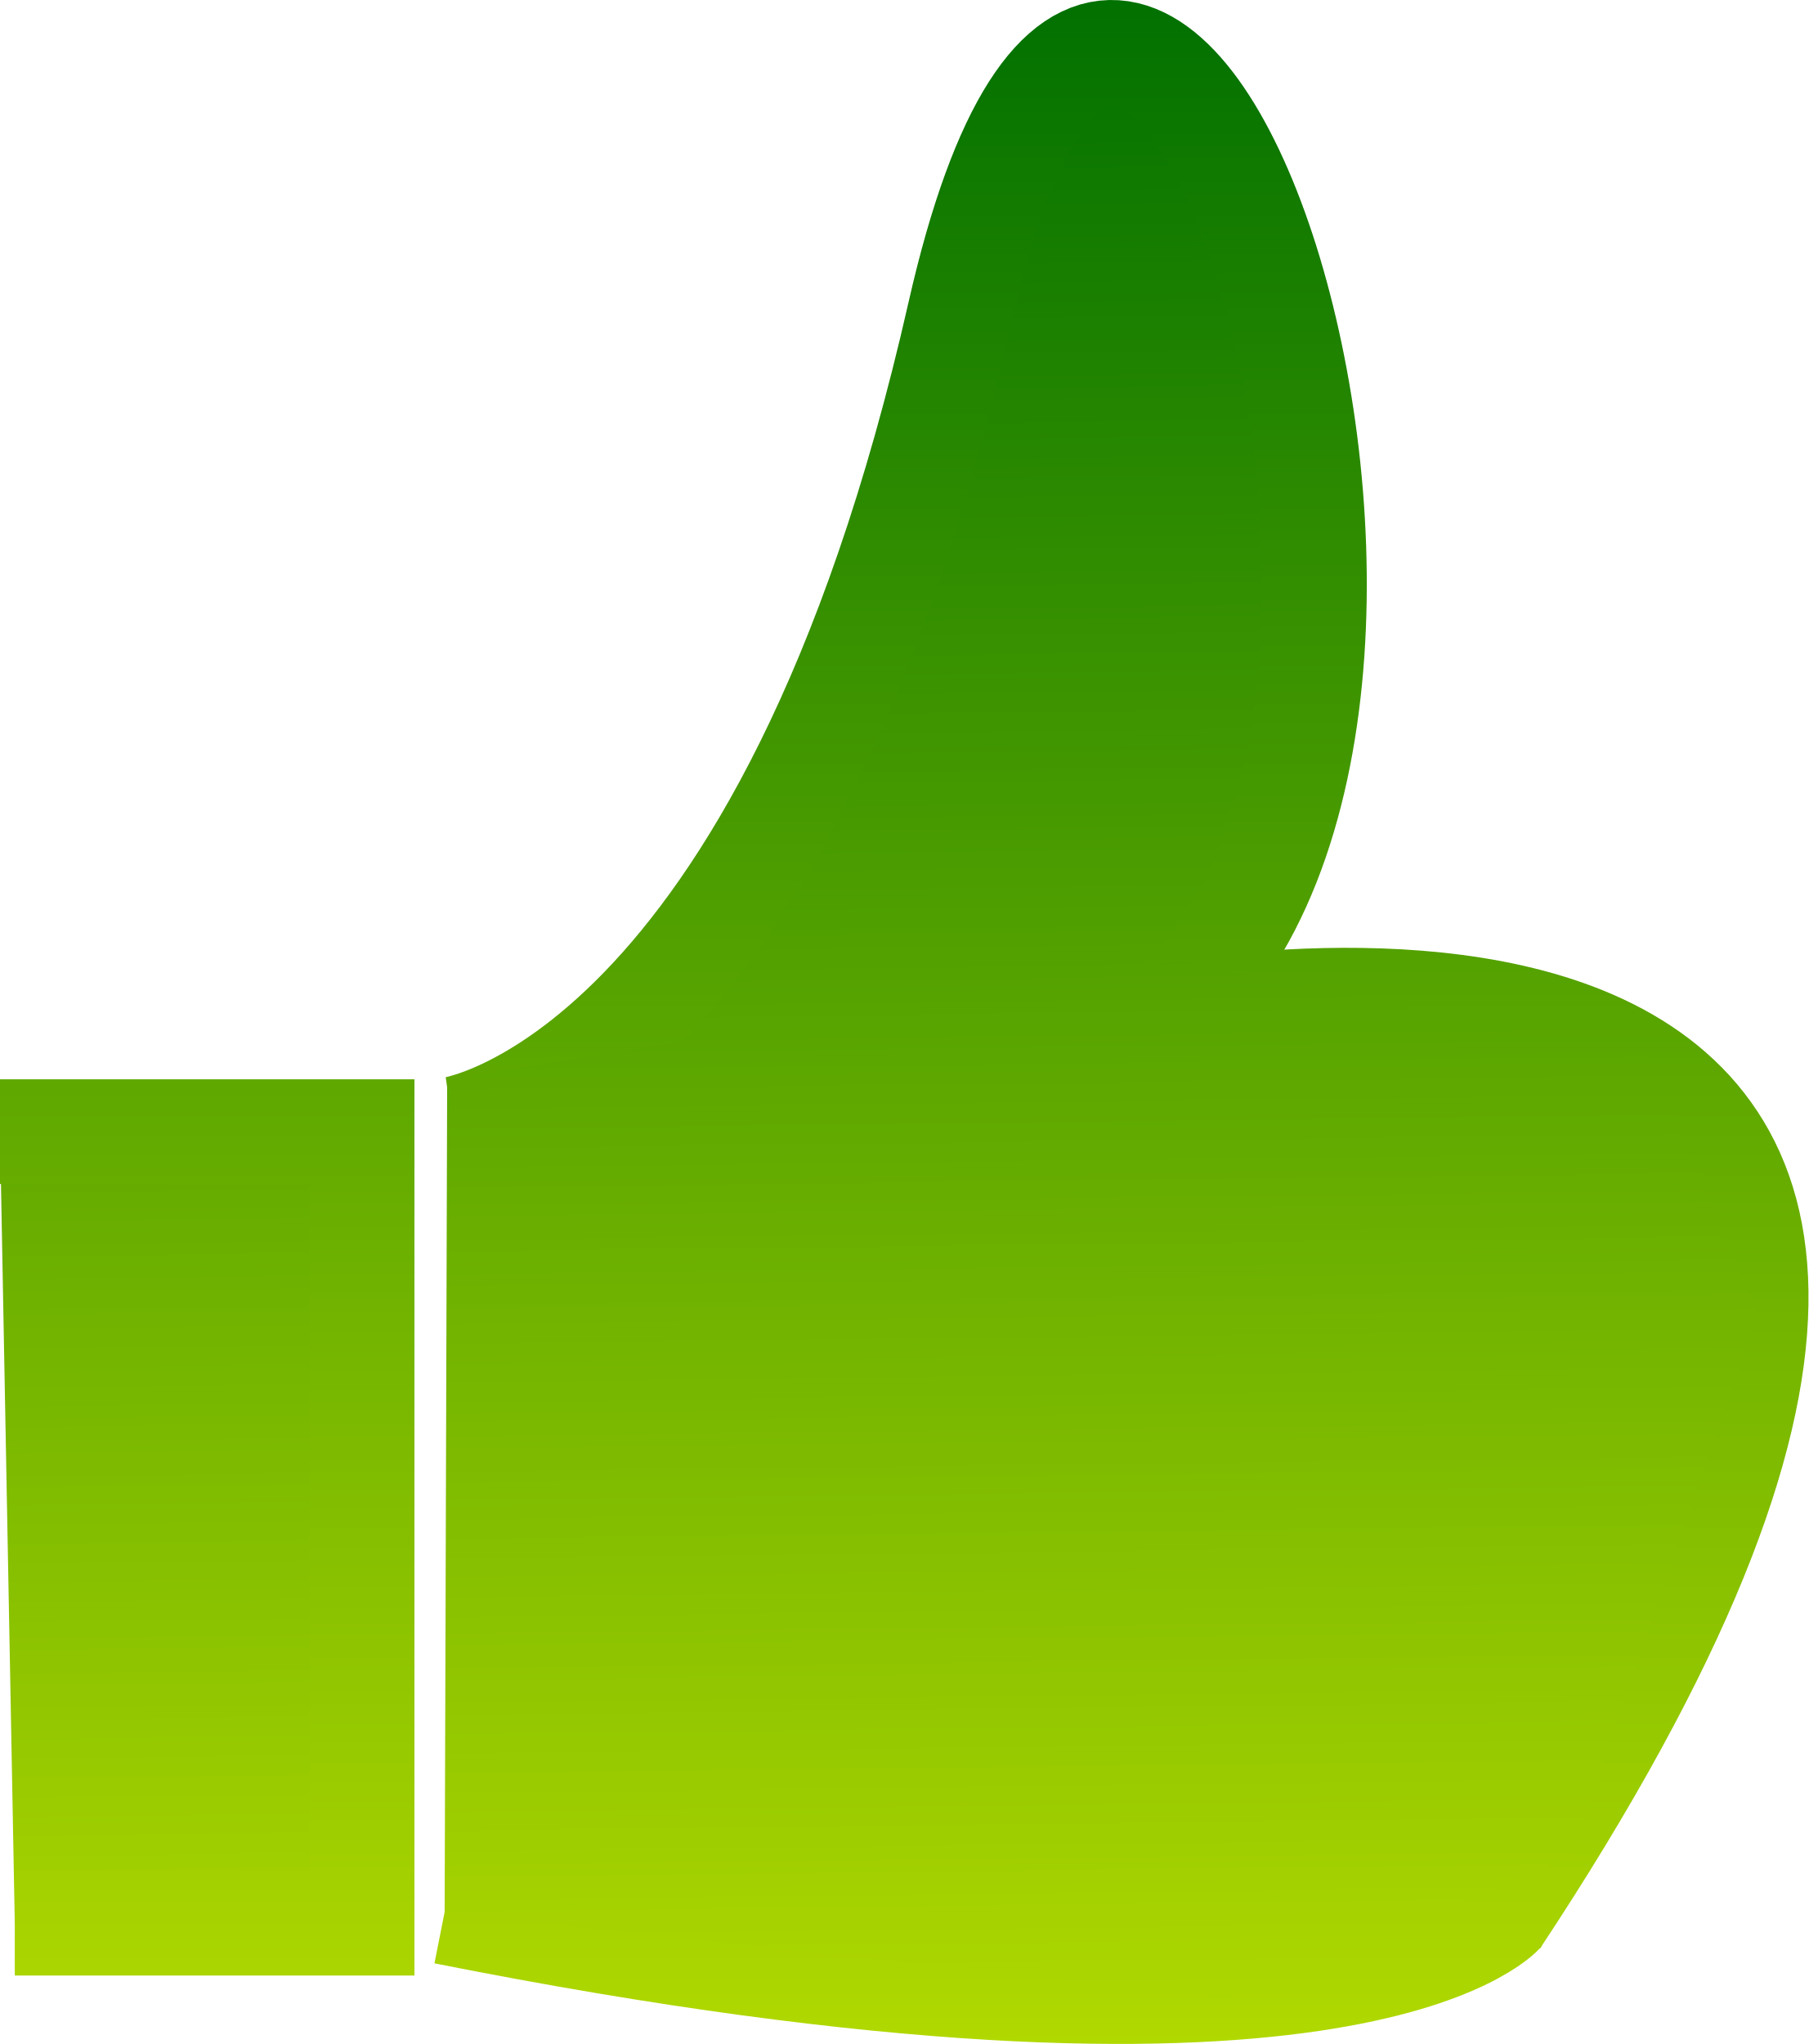
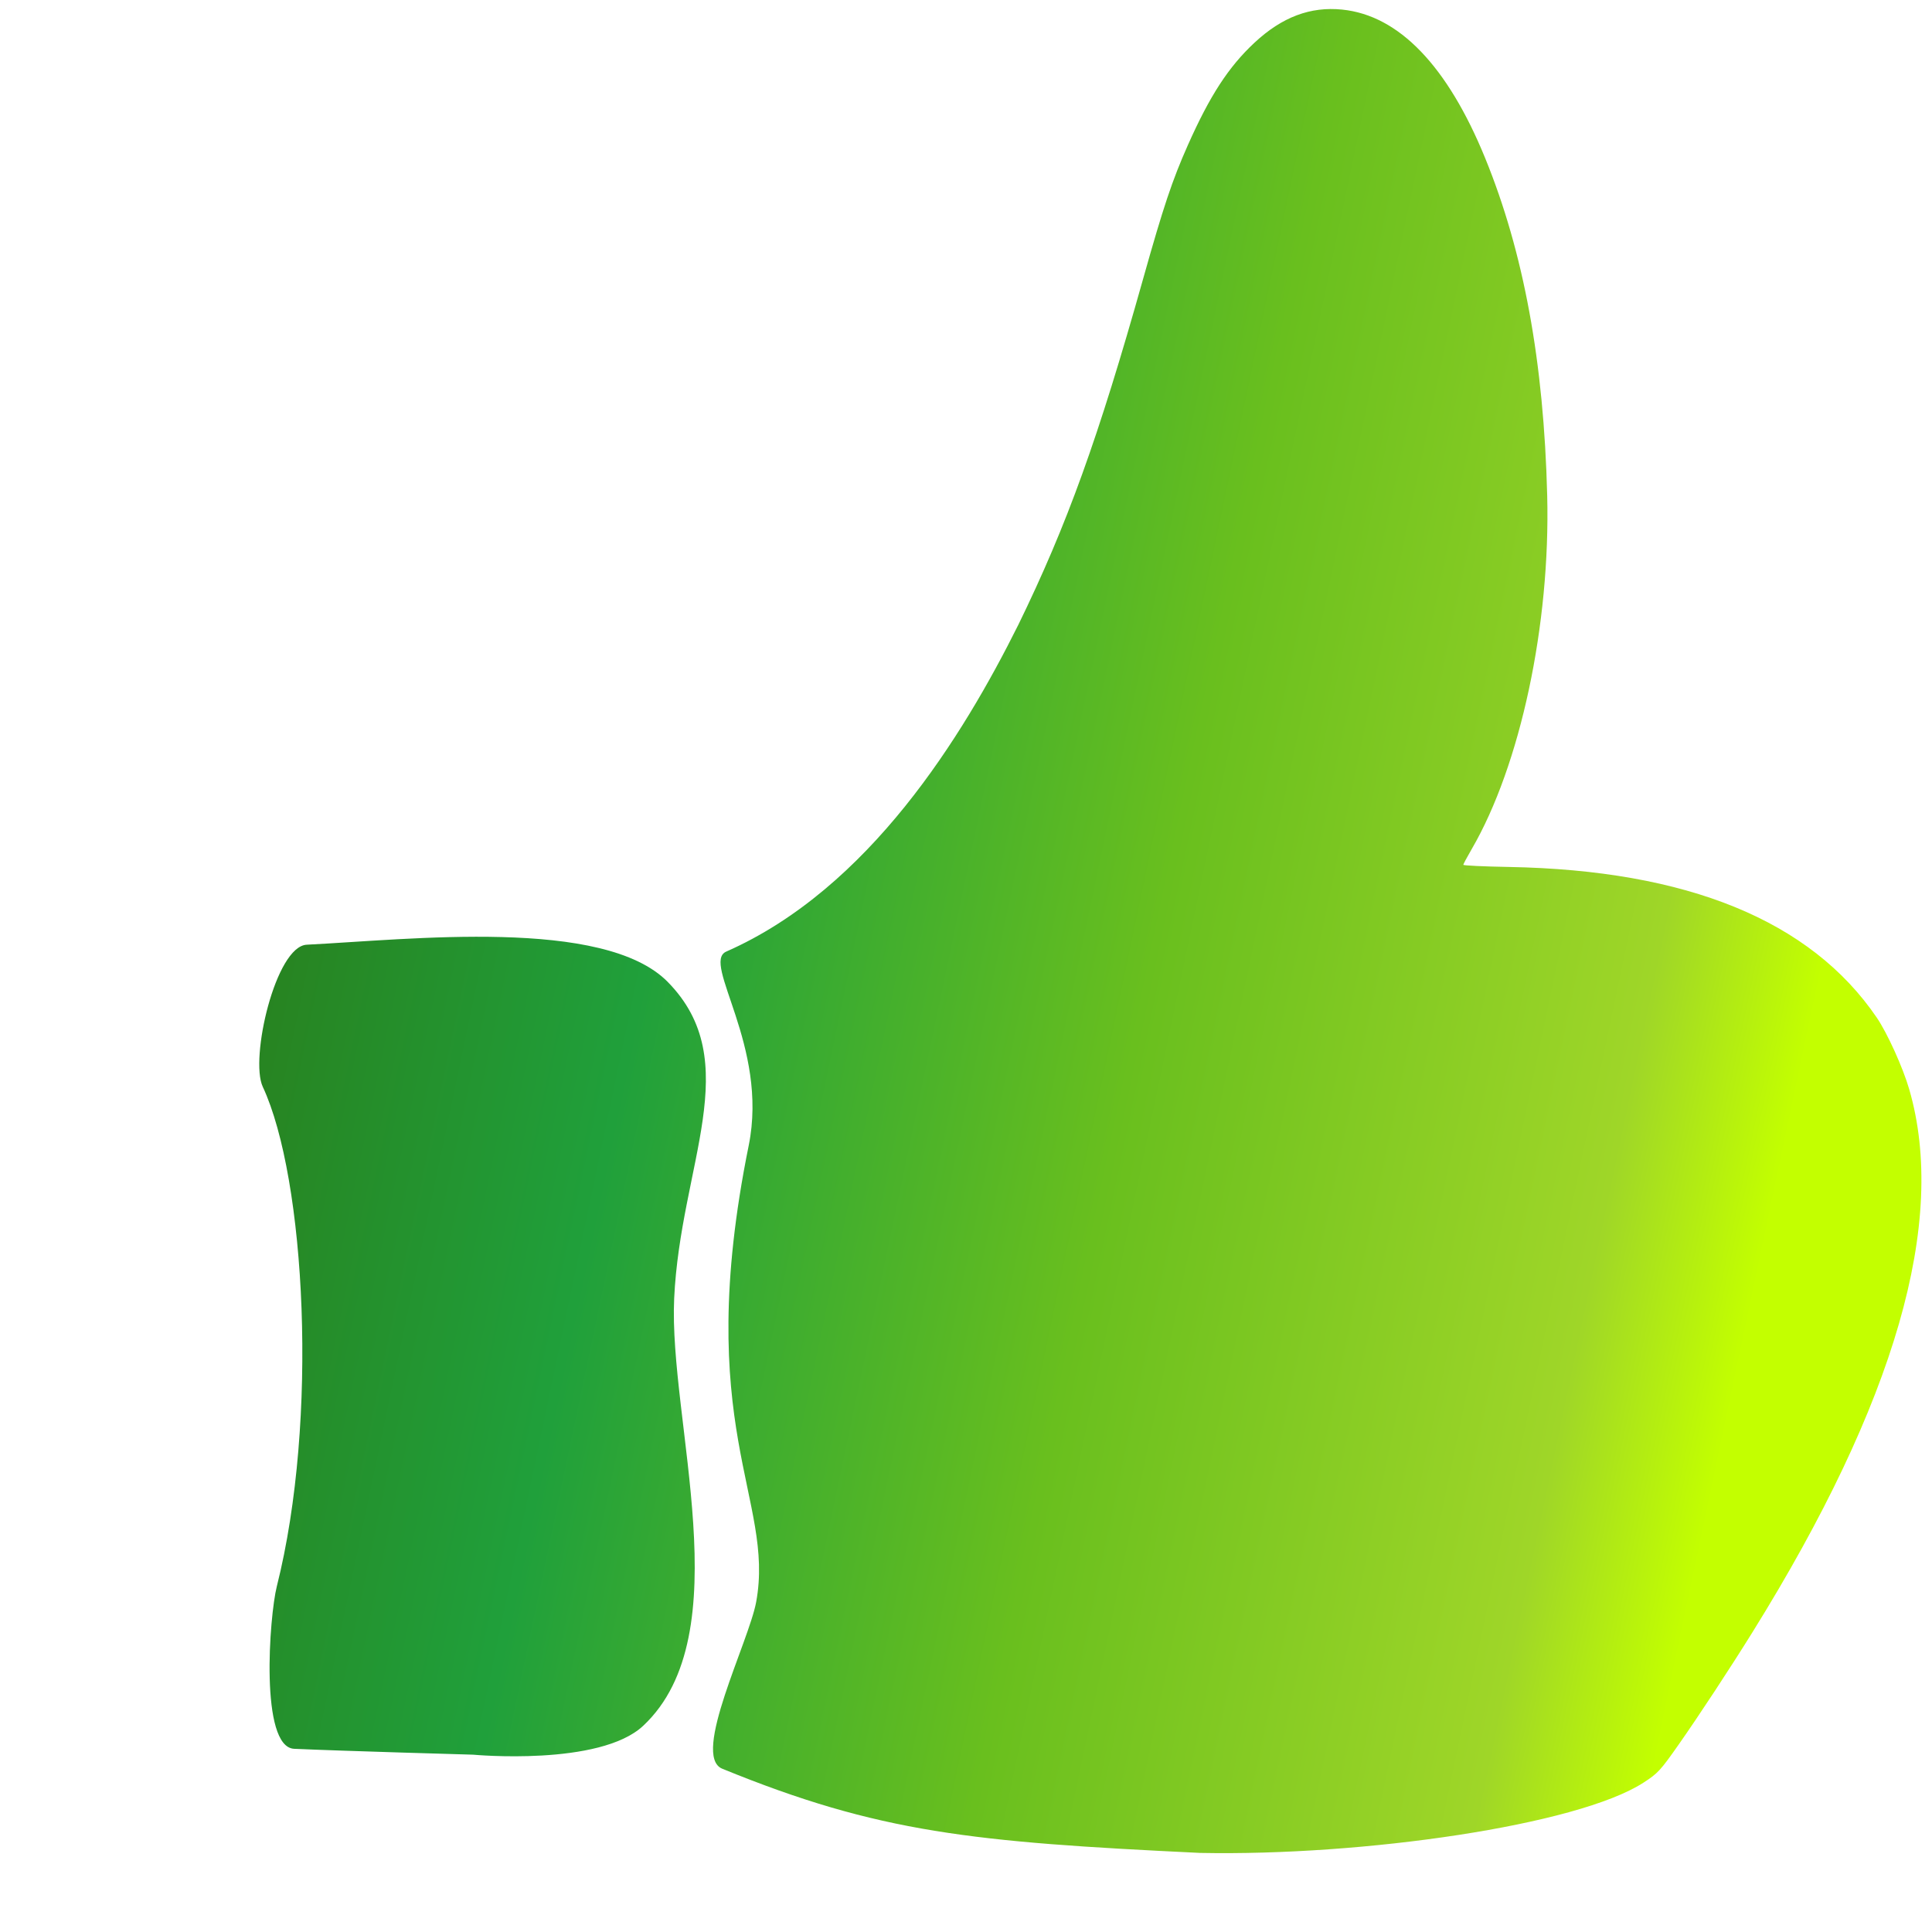
- <svg xmlns="http://www.w3.org/2000/svg" xmlns:xlink="http://www.w3.org/1999/xlink" width="172.756mm" height="195.215mm" viewBox="0 0 172.756 195.215" version="1.1" id="svg16">
-   <defs id="defs10">
-     <linearGradient id="linearGradient902">
-       <stop style="stop-color:#007000;stop-opacity:1" offset="0" id="stop898" />
-       <stop style="stop-color:#b1d900;stop-opacity:1" offset="1" id="stop900" />
+ <svg xmlns="http://www.w3.org/2000/svg" xmlns:xlink="http://www.w3.org/1999/xlink" width="200mm" height="200mm" viewBox="0 0 200 200" version="1.1" id="svg8">
+   <defs id="defs2">
+     <linearGradient id="verlauf" gradientTransform="rotate(10)">
+       <stop offset="0%" stop-color="#2a7a18" id="stop2" />
+       <stop offset="30%" stop-color="#20a03b" id="stop4" />
+       <stop offset="60%" stop-color="#69bf1e" id="stop6" />
+       <stop offset="90%" stop-color="#9fd628" id="stop8" />
+       <stop offset="100%" stop-color="#c3ff00" id="stop10" />
    </linearGradient>
-     <linearGradient xlink:href="#linearGradient902" id="linearGradient904" x1="98.274" y1="35.53" x2="98.274" y2="232.077" gradientUnits="userSpaceOnUse" />
-     <linearGradient xlink:href="#linearGradient902" id="linearGradient906" x1="98.274" y1="35.53" x2="98.274" y2="232.077" gradientUnits="userSpaceOnUse" />
-     <linearGradient xlink:href="#linearGradient902" id="linearGradient908" x1="98.274" y1="35.53" x2="98.274" y2="232.077" gradientUnits="userSpaceOnUse" />
-     <linearGradient xlink:href="#linearGradient902" id="linearGradient910" x1="98.274" y1="35.53" x2="98.274" y2="232.077" gradientUnits="userSpaceOnUse" />
-     <linearGradient xlink:href="#linearGradient902" id="linearGradient995" x1="117.546" y1="36.555" x2="119.814" y2="232.346" gradientUnits="userSpaceOnUse" />
-     <linearGradient xlink:href="#linearGradient902" id="linearGradient997" x1="117.546" y1="36.555" x2="119.814" y2="232.346" gradientUnits="userSpaceOnUse" />
-     <linearGradient xlink:href="#linearGradient902" id="linearGradient999" x1="117.546" y1="36.555" x2="119.814" y2="232.346" gradientUnits="userSpaceOnUse" />
-     <linearGradient xlink:href="#linearGradient902" id="linearGradient1001" x1="117.546" y1="36.555" x2="119.814" y2="232.346" gradientUnits="userSpaceOnUse" />
-     <linearGradient xlink:href="#linearGradient902" id="linearGradient1003" x1="117.546" y1="36.555" x2="119.814" y2="232.346" gradientUnits="userSpaceOnUse" />
+     <linearGradient xlink:href="#verlauf" id="linearGradient4790-1" gradientUnits="userSpaceOnUse" x1="-104.872" y1="87.342" x2="114.02" y2="87.342" />
+     <linearGradient xlink:href="#verlauf" id="linearGradient4612" gradientUnits="userSpaceOnUse" x1="-104.872" y1="87.342" x2="114.02" y2="87.342" />
+     <linearGradient xlink:href="#verlauf" id="linearGradient4614" gradientUnits="userSpaceOnUse" x1="-104.872" y1="87.342" x2="114.02" y2="87.342" />
+     <linearGradient xlink:href="#verlauf" id="linearGradient4616" gradientUnits="userSpaceOnUse" x1="-104.872" y1="87.342" x2="114.02" y2="87.342" />
  </defs>
-   <g id="layer1" transform="translate(-23.8079,-36.55464)">
-     <path style="fill:url(#linearGradient995);fill-opacity:1;stroke:url(#linearGradient904);stroke-width:10;stroke-linecap:butt;stroke-linejoin:miter;stroke-miterlimit:4;stroke-dasharray:none;stroke-opacity:1" d="m 23.808,144.635 h 34.589 v 75.595 H 25.22" id="path845" />
-     <path style="fill:url(#linearGradient997);fill-opacity:1;stroke:url(#linearGradient906);stroke-width:10;stroke-linecap:butt;stroke-linejoin:miter;stroke-miterlimit:4;stroke-dasharray:none;stroke-opacity:1" d="m 67.091,144.387 c 0,0 31.75,-4.536 48.381,-77.863 16.631,-73.327 53.767,35.152 20.505,66.146" id="path851" />
-     <path style="fill:url(#linearGradient999);fill-opacity:1;stroke:url(#linearGradient908);stroke-width:10;stroke-linecap:butt;stroke-linejoin:miter;stroke-miterlimit:4;stroke-dasharray:none;stroke-opacity:1" d="m 133.615,133.804 c 0,0 104.222,-21.35 33.128,86.092" id="path857" />
-     <path style="fill:url(#linearGradient1001);fill-opacity:1;stroke:url(#linearGradient910);stroke-width:10;stroke-linecap:butt;stroke-linejoin:miter;stroke-miterlimit:4;stroke-dasharray:none;stroke-opacity:1" d="m 167.311,219.161 c 0,0 -14.967,17.105 -101.028,0" id="path859" />
-     <path style="fill:url(#linearGradient1003);stroke:none;stroke-width:0.265px;stroke-linecap:butt;stroke-linejoin:miter;stroke-opacity:1;fill-opacity:1" d="m 66.524,139.662 -0.241,79.499 75.454,8.272 32.128,-13.607 17.765,-51.783 -10.205,-24.568 -44.88,-9.151 z" id="path971" />
+   <g id="layer1" transform="translate(0,-97)">
+     <g id="g4565" transform="matrix(0.2645833,0,0,0.2645833,33.18579,87.51466)">
+       <flowRoot xml:space="preserve" id="flowRoot4571" style="font-style:normal;font-weight:normal;font-size:40px;line-height:1.25;font-family:sans-serif;letter-spacing:0px;word-spacing:0px;fill:#000000;fill-opacity:1;stroke:none" transform="translate(-125.4266,-330.7641)">
+         <flowRegion id="flowRegion4573">
+           <rect id="rect4575" width="419.286" height="170.714" x="170" y="433.948" />
+         </flowRegion>
+         <flowPara id="flowPara4577" />
+       </flowRoot>
+       <g id="layer1-5" transform="matrix(3.779528,0,0,3.779528,-104.5184,-42.37741)">
+         <g transform="matrix(0.2645833,0,0,0.2645833,33.18579,87.51466)" id="g4565-25">
+           <flowRoot transform="translate(-125.4266,-330.7641)" style="font-style:normal;font-weight:normal;font-size:40px;line-height:1.25;font-family:sans-serif;letter-spacing:0px;word-spacing:0px;fill:#000000;fill-opacity:1;stroke:none" id="flowRoot4571-2" xml:space="preserve">
+             <flowRegion id="flowRegion4573-6">
+               <rect y="433.948" x="170" height="170.714" width="419.286" id="rect4575-2" />
+             </flowRegion>
+             <flowPara id="flowPara4577-1" />
+           </flowRoot>
+           <g transform="matrix(3.779528,0,0,3.779528,-143.5954,-331.9691)" id="layer1-17">
+             <g id="g4565-2" transform="matrix(0.2645833,0,0,0.2645833,33.18579,87.51466)">
+               <flowRoot xml:space="preserve" id="flowRoot4571-8" style="font-style:normal;font-weight:normal;font-size:40px;line-height:1.25;font-family:sans-serif;letter-spacing:0px;word-spacing:0px;fill:#000000;fill-opacity:1;stroke:none" transform="translate(-125.4266,-330.7641)">
+                 <flowRegion id="flowRegion4573-0">
+                   <rect id="rect4575-3" width="419.286" height="170.714" x="170" y="433.948" />
+                 </flowRegion>
+                 <flowPara id="flowPara4577-3" />
+               </flowRoot>
+               <g transform="matrix(2.934526,0.1873487,0.1871785,-2.937194,230.6342,489.9853)" id="layer1-1" style="fill:url(#linearGradient4790-3);fill-opacity:1">
+                 <g style="fill:url(#linearGradient4790-1)" transform="matrix(1.282733,0.08181901,0.08174469,-1.281568,-128.8543,288.5681)" id="layer1-6">
+                   <g style="fill:url(#linearGradient4616)" id="g4565-7" transform="matrix(0.2645833,0,0,0.2645833,33.18579,87.51466)">
+                     <flowRoot xml:space="preserve" id="flowRoot4571-9" style="font-style:normal;font-weight:normal;font-size:40px;line-height:1.25;font-family:sans-serif;letter-spacing:0px;word-spacing:0px;fill:#000000;fill-opacity:1;stroke:none" transform="translate(-125.4266,-330.7641)">
+                       <flowRegion id="flowRegion4573-7">
+                         <rect id="rect4575-6" width="419.286" height="170.714" x="170" y="433.948" />
+                       </flowRegion>
+                       <flowPara id="flowPara4577-6" />
+                     </flowRoot>
+                     <g transform="matrix(2.938922,0.09635095,-0.09677729,2.94156,268.0183,-95.52208)" id="layer1-1-5" style="fill:url(#linearGradient4614);fill-opacity:1">
+                       <path style="fill:url(#linearGradient4612);fill-opacity:1;stroke-width:0.265" d="m -42.924,201.014 c -4.184,-1.608 3,-16.979 3.8,-22.29 2.082,-13.821 -9.349,-22.96 -2.99,-60.613 2.248,-13.313 -7.142,-24.088 -3.837,-25.674 C -27.214,83.442 -15.426,62.778 -8.536,47.743 -2.502,34.278 1.288,22.595 6.536,1.274 8.921,-8.415 9.99,-11.995 11.907,-16.717 c 2.711,-6.679 5.067,-10.574 8.409,-13.903 3.548,-3.534 7.274,-5.081 11.53,-4.787 7.558,0.521 14.238,7.011 19.651,19.092 5.538,12.36 8.699,26.833 9.734,44.577 0.999,17.126 -2.385,35.973 -8.496,47.315 -0.575,1.066 -1.045,2.019 -1.045,2.117 -1.5e-4,0.098 2.709,0.138 6.019,0.088 23.812,-0.357 40.432,5.811 49.64,18.423 1.472,2.016 3.688,6.507 4.622,9.365 5.682,17.391 -0.456,41.623 -18.432,72.765 -2.837,4.915 -6.773,11.354 -9.35,15.294 -2.335,3.571 -2.652,3.936 -4.55,5.248 -8.59,5.939 -36.916,10.969 -58.641,11.25 -30.31,-0.458 -42.768,-1.264 -63.923,-9.113 z m -60.013,-22.288 c 4.843,-22.295 2.026,-54.33 -4.057,-66.311 -1.875,-3.694 1.095,-18.723 5.226,-19.066 13.696,-1.137 39.406,-4.963 48.167,3.368 10.786,10.257 2.484,24.22 2.245,42.033 -0.218,16.292 10.352,44.31 -2.245,56.907 -5.613,5.613 -22.503,4.584 -22.503,4.584 0,0 -17.548,0.078 -23.813,0 -4.607,-0.058 -3.893,-17.499 -3.021,-21.515 z" id="path4664-1" />
+                     </g>
+                   </g>
+                 </g>
+               </g>
+             </g>
+           </g>
+         </g>
+       </g>
+     </g>
  </g>
</svg>
